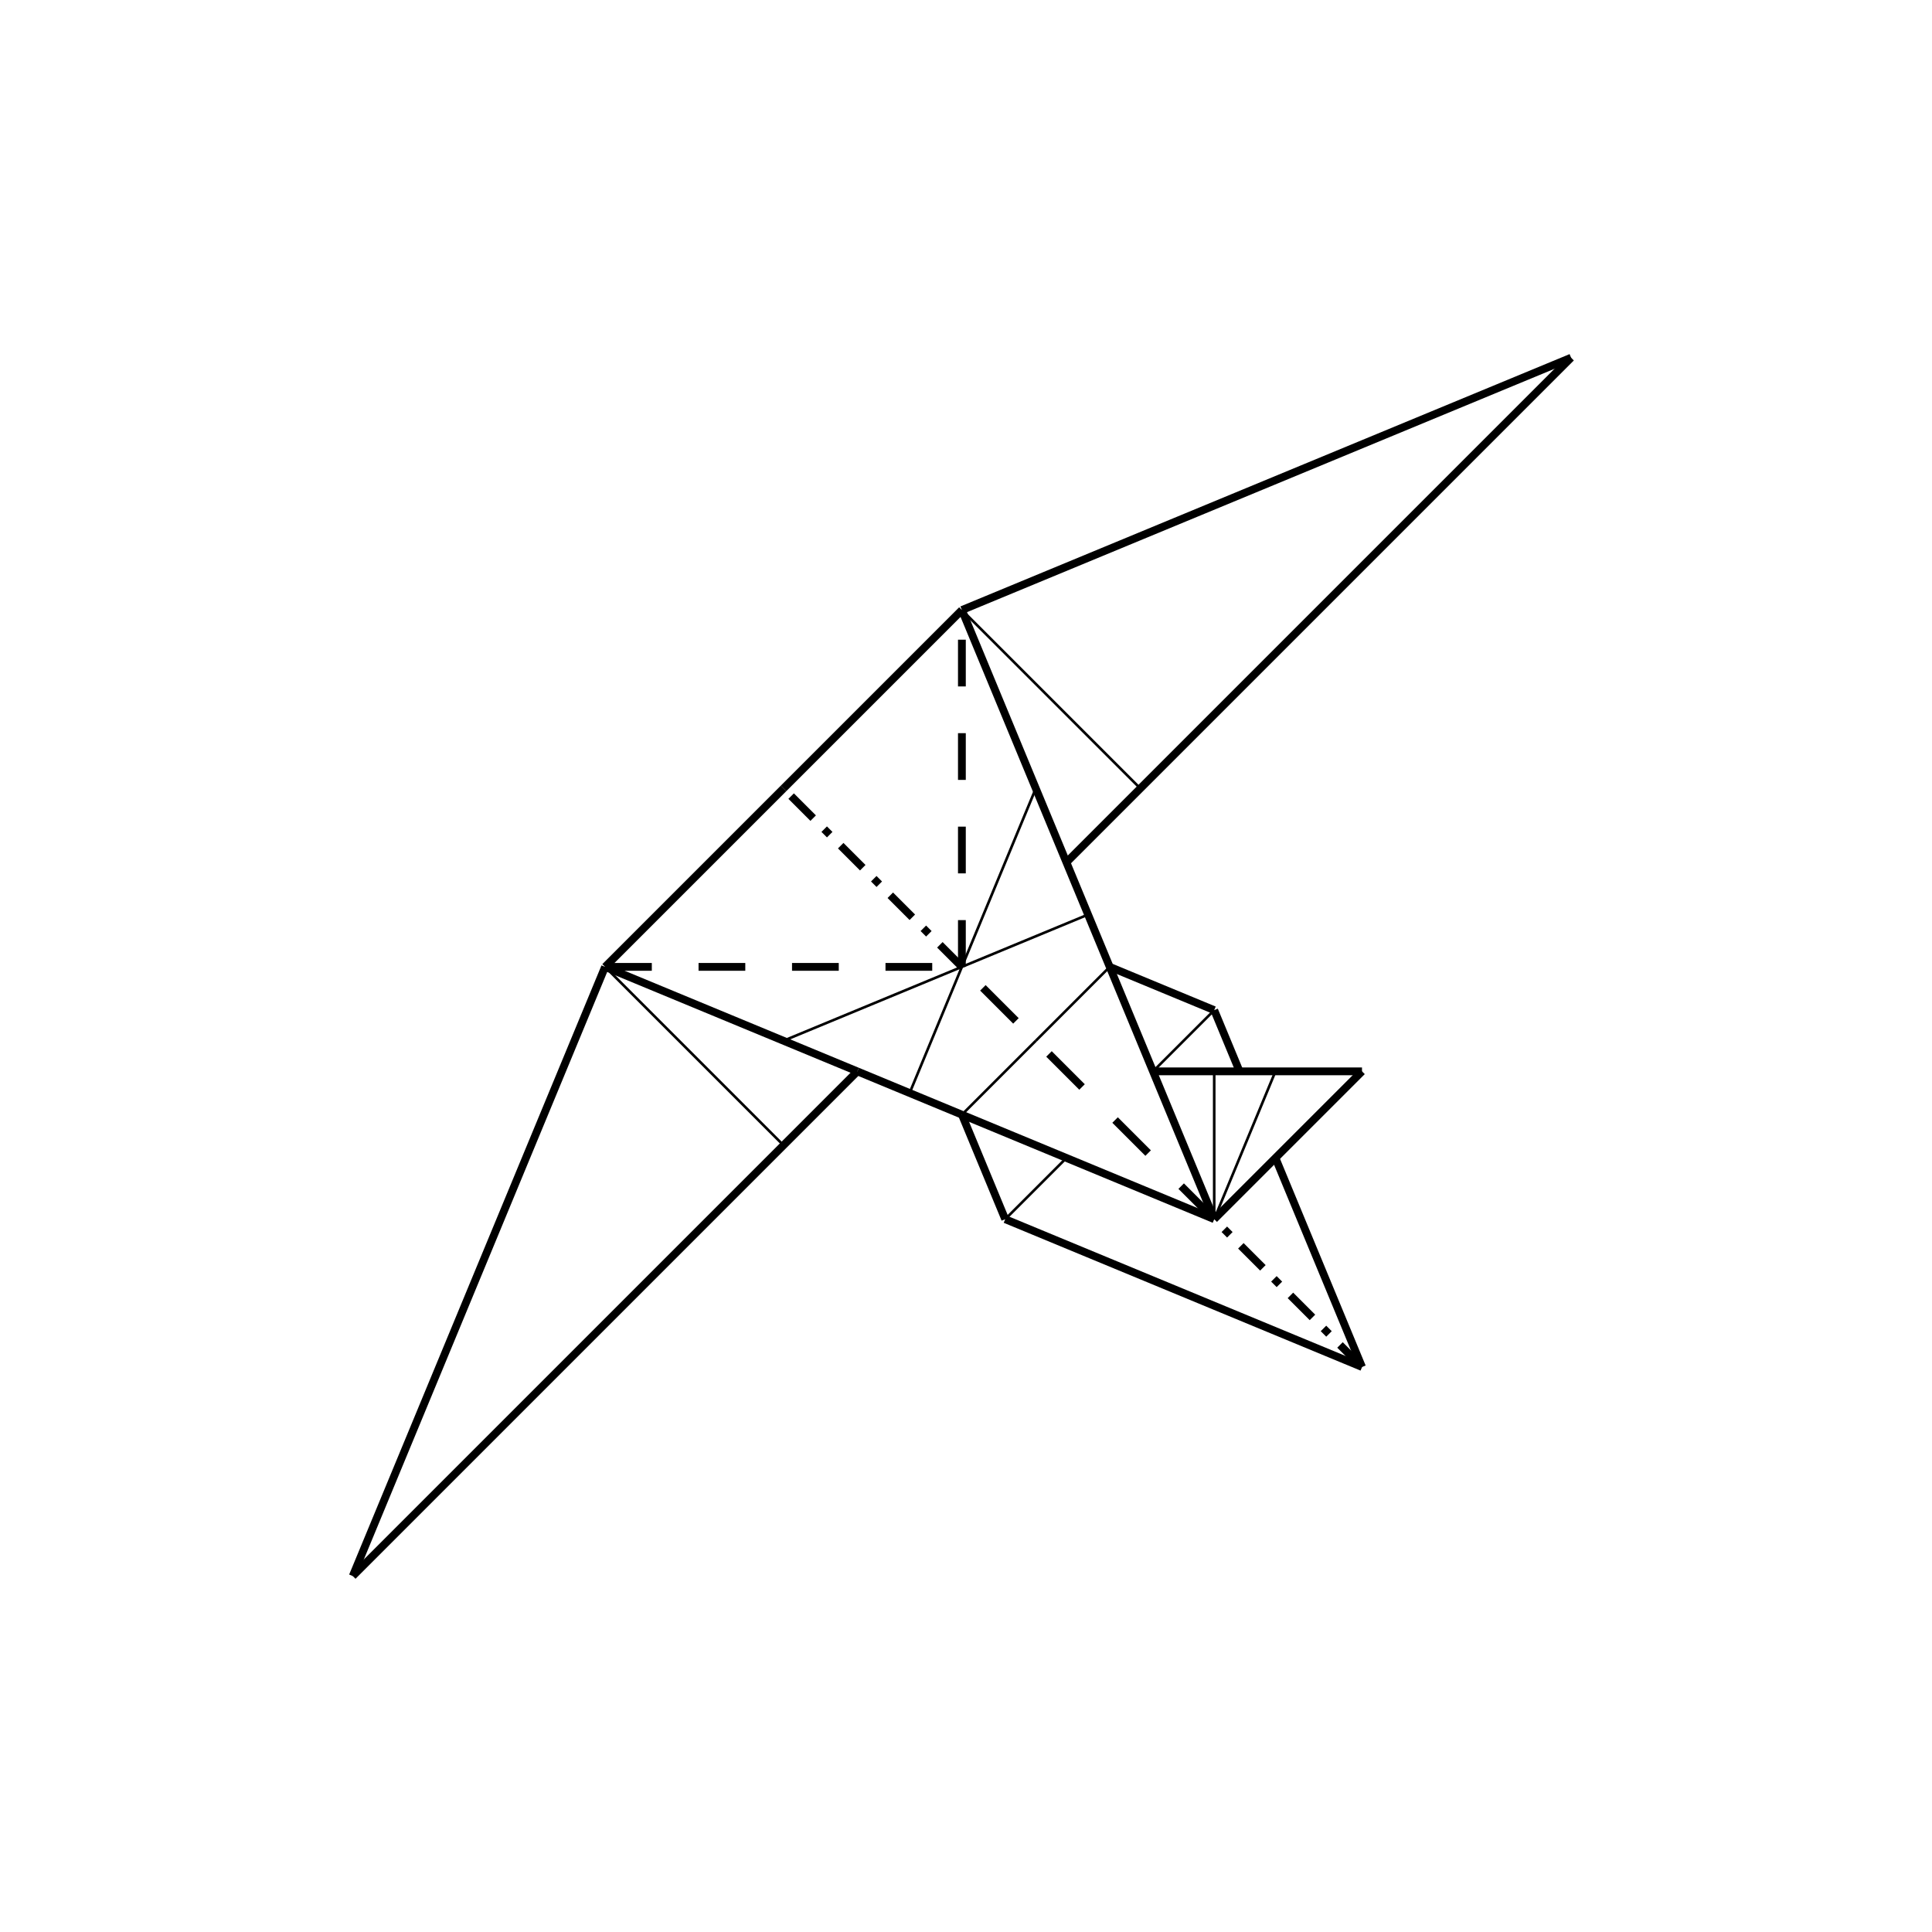
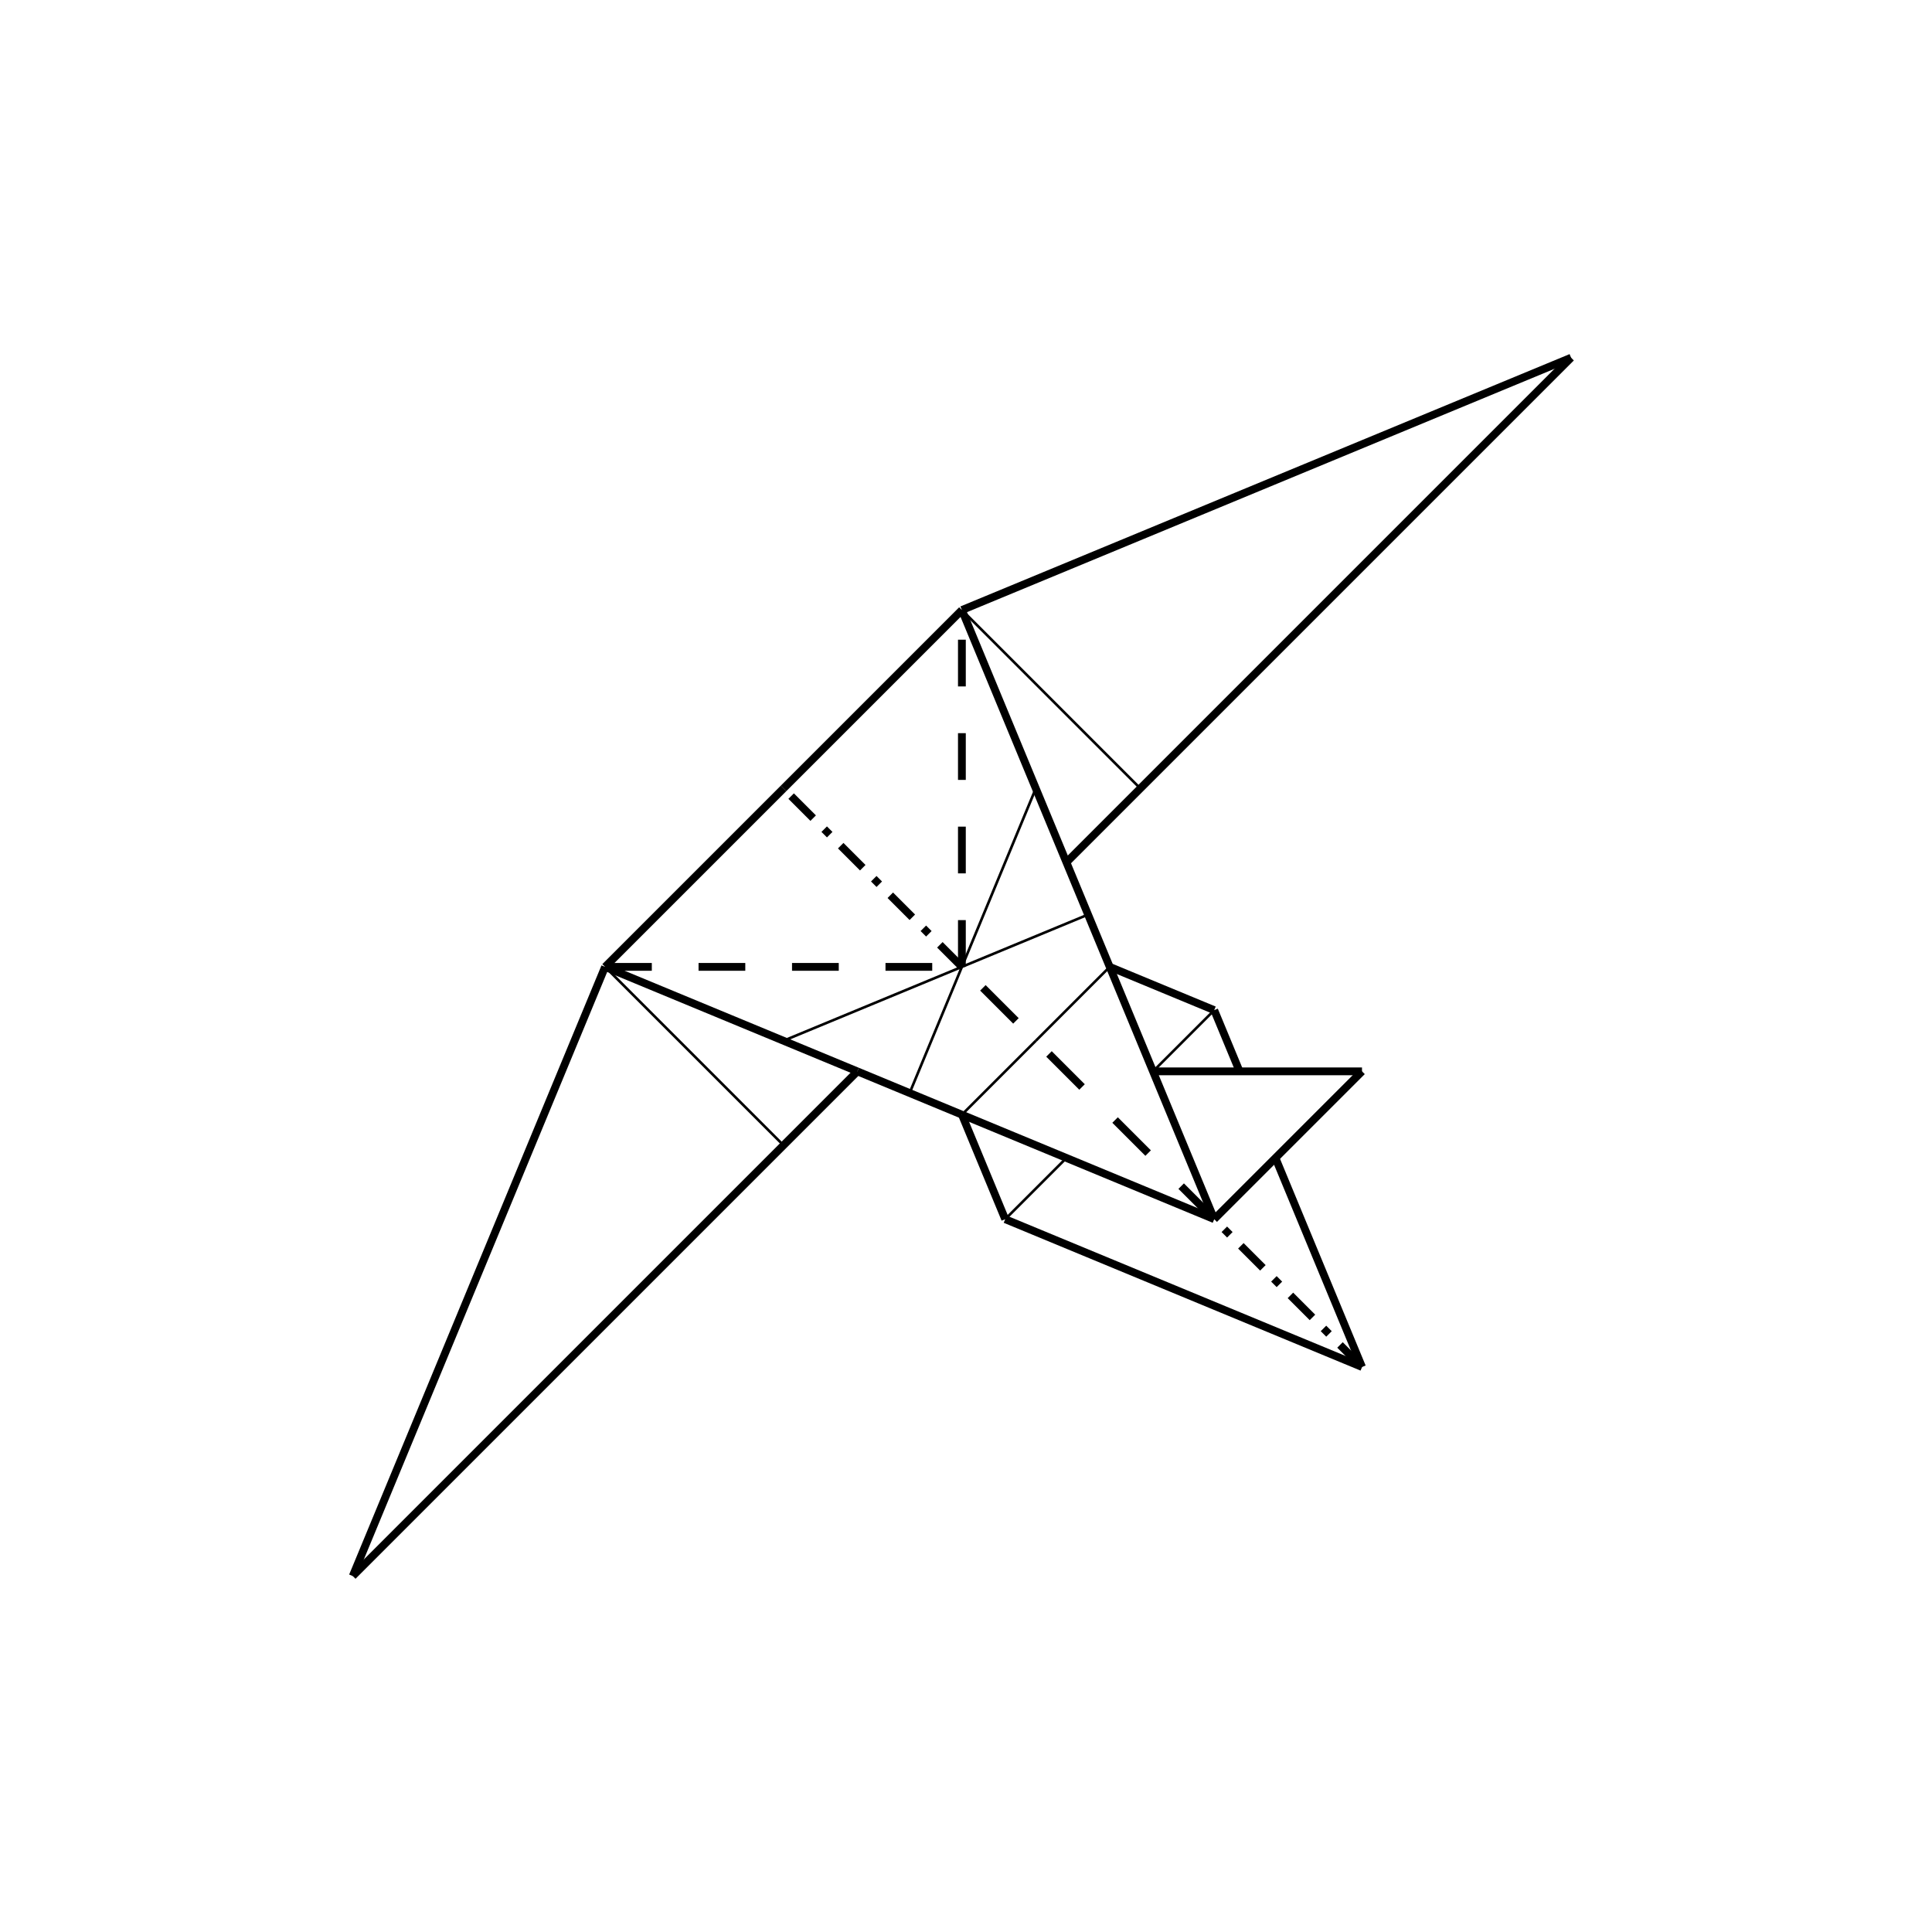
<svg xmlns="http://www.w3.org/2000/svg" width="210mm" height="210mm" viewBox="0 0 744.094 744.094" id="svg13995" version="1.1">
  <defs id="defs13997">
    <marker orient="auto" refY="0" refX="0" id="Arrow1Lend-3-0" style="overflow:visible">
      <path id="path5073-3-2" d="M 0,0 5,-5 -12.5,0 5,5 0,0 Z" style="fill:#6f98f2;fill-opacity:0.678;fill-rule:evenodd;stroke:#6f98f2;stroke-width:1pt;stroke-opacity:0.678" transform="matrix(-0.8,0,0,-0.8,-10,0)" />
    </marker>
    <marker orient="auto" refY="0" refX="0" id="Arrow1Lend-5-6-3" style="overflow:visible">
      <path id="path5073-56-5-7" d="M 0,0 5,-5 -12.5,0 5,5 0,0 Z" style="fill:#6f98f2;fill-opacity:0.678;fill-rule:evenodd;stroke:#6f98f2;stroke-width:1pt;stroke-opacity:0.678" transform="matrix(-0.8,0,0,-0.8,-10,0)" />
    </marker>
    <marker orient="auto" refY="0" refX="0" id="StopL-8-3" style="overflow:visible">
      <path id="path5239-3-4" d="M 0,5.65 0,-5.65" style="fill:none;fill-opacity:0.75;fill-rule:evenodd;stroke:#6f98f2;stroke-width:1pt;stroke-opacity:0.678" transform="scale(0.8,0.8)" />
    </marker>
    <marker style="overflow:visible" id="marker18043-4-0" refX="0" refY="0" orient="auto">
      <path transform="matrix(-0.8,0,0,-0.8,-10,0)" style="fill:#6f98f2;fill-opacity:0.678;fill-rule:evenodd;stroke:#6f98f2;stroke-width:1pt;stroke-opacity:0.678" d="M 0,0 5,-5 -12.5,0 5,5 0,0 Z" id="path18045-7-2" />
    </marker>
    <marker style="overflow:visible" id="marker23537-9" refX="0" refY="0" orient="auto">
      <path transform="matrix(-0.8,0,0,-0.8,-10,0)" style="fill:#6f98f2;fill-opacity:0.678;fill-rule:evenodd;stroke:#6f98f2;stroke-width:1pt;stroke-opacity:0.678" d="M 0,0 5,-5 -12.5,0 5,5 0,0 Z" id="path23539-2" />
    </marker>
    <marker style="overflow:visible" id="marker19076-7-7" refX="0" refY="0" orient="auto">
      <path transform="matrix(-0.8,0,0,-0.8,-10,0)" style="fill:#6f98f2;fill-opacity:0.678;fill-rule:evenodd;stroke:#6f98f2;stroke-width:1pt;stroke-opacity:0.678" d="M 0,0 5,-5 -12.5,0 5,5 0,0 Z" id="path19078-4-6" />
    </marker>
    <marker style="overflow:visible" id="marker19076-73" refX="0" refY="0" orient="auto">
      <path transform="matrix(-0.8,0,0,-0.8,-10,0)" style="fill:#6f98f2;fill-opacity:0.678;fill-rule:evenodd;stroke:#6f98f2;stroke-width:1pt;stroke-opacity:0.678" d="M 0,0 5,-5 -12.5,0 5,5 0,0 Z" id="path19078-7" />
    </marker>
    <marker style="overflow:visible" id="marker23537-9-5" refX="0" refY="0" orient="auto">
      <path transform="matrix(-0.8,0,0,-0.8,-10,0)" style="fill:#6f98f2;fill-opacity:0.678;fill-rule:evenodd;stroke:#6f98f2;stroke-width:1pt;stroke-opacity:0.678" d="M 0,0 5,-5 -12.5,0 5,5 0,0 Z" id="path23539-2-0" />
    </marker>
    <marker style="overflow:visible" id="marker19076-7-7-7" refX="0" refY="0" orient="auto">
      <path transform="matrix(-0.8,0,0,-0.8,-10,0)" style="fill:#6f98f2;fill-opacity:0.678;fill-rule:evenodd;stroke:#6f98f2;stroke-width:1pt;stroke-opacity:0.678" d="M 0,0 5,-5 -12.5,0 5,5 0,0 Z" id="path19078-4-6-2" />
    </marker>
    <marker style="overflow:visible" id="marker19076-73-4" refX="0" refY="0" orient="auto">
      <path transform="matrix(-0.8,0,0,-0.8,-10,0)" style="fill:#6f98f2;fill-opacity:0.678;fill-rule:evenodd;stroke:#6f98f2;stroke-width:1pt;stroke-opacity:0.678" d="M 0,0 5,-5 -12.5,0 5,5 0,0 Z" id="path19078-7-1" />
    </marker>
    <marker style="overflow:visible" id="marker23537-9-4" refX="0" refY="0" orient="auto">
      <path transform="matrix(-0.8,0,0,-0.8,-10,0)" style="fill:#6f98f2;fill-opacity:0.678;fill-rule:evenodd;stroke:#6f98f2;stroke-width:1pt;stroke-opacity:0.678" d="M 0,0 5,-5 -12.5,0 5,5 0,0 Z" id="path23539-2-2" />
    </marker>
    <marker style="overflow:visible" id="marker19076-7-7-3" refX="0" refY="0" orient="auto">
      <path transform="matrix(-0.8,0,0,-0.8,-10,0)" style="fill:#6f98f2;fill-opacity:0.678;fill-rule:evenodd;stroke:#6f98f2;stroke-width:1pt;stroke-opacity:0.678" d="M 0,0 5,-5 -12.5,0 5,5 0,0 Z" id="path19078-4-6-6" />
    </marker>
    <marker style="overflow:visible" id="marker19076-73-3" refX="0" refY="0" orient="auto">
      <path transform="matrix(-0.8,0,0,-0.8,-10,0)" style="fill:#6f98f2;fill-opacity:0.678;fill-rule:evenodd;stroke:#6f98f2;stroke-width:1pt;stroke-opacity:0.678" d="M 0,0 5,-5 -12.5,0 5,5 0,0 Z" id="path19078-7-2" />
    </marker>
    <marker orient="auto" refY="0" refX="0" id="marker5742-4-50" style="overflow:visible">
      <path id="path5487-9-36" d="M 0,0 5,-5 -12.5,0 5,5 0,0 Z" style="fill:#6f98f2;fill-opacity:0.604;fill-rule:evenodd;stroke:#6f98f2;stroke-width:1pt;stroke-opacity:0.604" transform="matrix(-0.8,0,0,-0.8,-10,0)" />
    </marker>
    <marker orient="auto" refY="0" refX="0" id="marker5742-4-5" style="overflow:visible">
      <path id="path5487-9-3" d="M 0,0 5,-5 -12.5,0 5,5 0,0 Z" style="fill:#6f98f2;fill-opacity:0.604;fill-rule:evenodd;stroke:#6f98f2;stroke-width:1pt;stroke-opacity:0.604" transform="matrix(-0.8,0,0,-0.8,-10,0)" />
    </marker>
    <marker orient="auto" refY="0" refX="0" id="marker5742-4" style="overflow:visible">
      <path id="path5487-9" d="M 0,0 5,-5 -12.5,0 5,5 0,0 Z" style="fill:#6f98f2;fill-opacity:0.604;fill-rule:evenodd;stroke:#6f98f2;stroke-width:1pt;stroke-opacity:0.604" transform="matrix(-0.8,0,0,-0.8,-10,0)" />
    </marker>
    <marker style="overflow:visible" id="marker18043-4-0-8-8-4" refX="0" refY="0" orient="auto">
      <path transform="matrix(-0.8,0,0,-0.8,-10,0)" style="fill:#6f98f2;fill-opacity:0.678;fill-rule:evenodd;stroke:#6f98f2;stroke-width:1pt;stroke-opacity:0.678" d="M 0,0 5,-5 -12.5,0 5,5 0,0 Z" id="path18045-7-2-6-6-5" />
    </marker>
    <marker orient="auto" refY="0" refX="0" id="StopL-8-3-4" style="overflow:visible">
      <path id="path5239-3-4-1" d="M 0,5.65 0,-5.65" style="fill:none;fill-opacity:0.75;fill-rule:evenodd;stroke:#6f98f2;stroke-width:1pt;stroke-opacity:0.678" transform="scale(0.8,0.8)" />
    </marker>
    <marker style="overflow:visible" id="marker18043-4-0-8" refX="0" refY="0" orient="auto">
      <path transform="matrix(-0.8,0,0,-0.8,-10,0)" style="fill:#6f98f2;fill-opacity:0.678;fill-rule:evenodd;stroke:#6f98f2;stroke-width:1pt;stroke-opacity:0.678" d="M 0,0 5,-5 -12.5,0 5,5 0,0 Z" id="path18045-7-2-6" />
    </marker>
    <marker orient="auto" refY="0" refX="0" id="Arrow1Lend-5-2-6" style="overflow:visible">
      <path id="path5073-56-7-9" d="M 0,0 5,-5 -12.5,0 5,5 0,0 Z" style="fill:#6f98f2;fill-opacity:0.678;fill-rule:evenodd;stroke:#6f98f2;stroke-width:1pt;stroke-opacity:0.678" transform="matrix(-0.8,0,0,-0.8,-10,0)" />
    </marker>
    <marker orient="auto" refY="0" refX="0" id="Arrow1Lend-5-2-4" style="overflow:visible">
      <path id="path5073-56-7-4" d="M 0,0 5,-5 -12.5,0 5,5 0,0 Z" style="fill:#6f98f2;fill-opacity:0.678;fill-rule:evenodd;stroke:#6f98f2;stroke-width:1pt;stroke-opacity:0.678" transform="matrix(-0.8,0,0,-0.8,-10,0)" />
    </marker>
    <marker orient="auto" refY="0" refX="0" id="Arrow1Lend-5-2-5" style="overflow:visible">
      <path id="path5073-56-7-7" d="M 0,0 5,-5 -12.5,0 5,5 0,0 Z" style="fill:#6f98f2;fill-opacity:0.678;fill-rule:evenodd;stroke:#6f98f2;stroke-width:1pt;stroke-opacity:0.678" transform="matrix(-0.8,0,0,-0.8,-10,0)" />
    </marker>
    <marker orient="auto" refY="0" refX="0" id="StopL-3-4" style="overflow:visible">
      <path id="path5239-0-0" d="M 0,5.65 0,-5.65" style="fill:none;fill-opacity:0.75;fill-rule:evenodd;stroke:#6f98f2;stroke-width:1pt;stroke-opacity:0.678" transform="scale(0.8,0.8)" />
    </marker>
    <marker style="overflow:visible" id="marker18043-9-7" refX="0" refY="0" orient="auto">
      <path transform="matrix(-0.8,0,0,-0.8,-10,0)" style="fill:#6f98f2;fill-opacity:0.678;fill-rule:evenodd;stroke:#6f98f2;stroke-width:1pt;stroke-opacity:0.678" d="M 0,0 5,-5 -12.5,0 5,5 0,0 Z" id="path18045-4-0" />
    </marker>
    <marker orient="auto" refY="0" refX="0" id="Arrow1Lend-5-2-53" style="overflow:visible">
      <path id="path5073-56-7-3" d="M 0,0 5,-5 -12.5,0 5,5 0,0 Z" style="fill:#6f98f2;fill-opacity:0.678;fill-rule:evenodd;stroke:#6f98f2;stroke-width:1pt;stroke-opacity:0.678" transform="matrix(-0.8,0,0,-0.8,-10,0)" />
    </marker>
    <marker orient="auto" refY="0" refX="0" id="StopL-3-4-7-0-6" style="overflow:visible">
      <path id="path5239-0-0-5-7-2" d="M 0,5.65 0,-5.65" style="fill:none;fill-opacity:0.75;fill-rule:evenodd;stroke:#6f98f2;stroke-width:1pt;stroke-opacity:0.678" transform="scale(0.8,0.8)" />
    </marker>
    <marker style="overflow:visible" id="marker18043-9-7-2-1-7" refX="0" refY="0" orient="auto">
      <path transform="matrix(-0.8,0,0,-0.8,-10,0)" style="fill:#6f98f2;fill-opacity:0.678;fill-rule:evenodd;stroke:#6f98f2;stroke-width:1pt;stroke-opacity:0.678" d="M 0,0 5,-5 -12.5,0 5,5 0,0 Z" id="path18045-4-0-2-1-3" />
    </marker>
    <marker orient="auto" refY="0" refX="0" id="StopL-3-4-7-0" style="overflow:visible">
      <path id="path5239-0-0-5-7" d="M 0,5.65 0,-5.65" style="fill:none;fill-opacity:0.75;fill-rule:evenodd;stroke:#6f98f2;stroke-width:1pt;stroke-opacity:0.678" transform="scale(0.8,0.8)" />
    </marker>
    <marker style="overflow:visible" id="marker18043-9-7-2-1" refX="0" refY="0" orient="auto">
      <path transform="matrix(-0.8,0,0,-0.8,-10,0)" style="fill:#6f98f2;fill-opacity:0.678;fill-rule:evenodd;stroke:#6f98f2;stroke-width:1pt;stroke-opacity:0.678" d="M 0,0 5,-5 -12.5,0 5,5 0,0 Z" id="path18045-4-0-2-1" />
    </marker>
    <marker orient="auto" refY="0" refX="0" id="StopL-3-4-7" style="overflow:visible">
      <path id="path5239-0-0-5" d="M 0,5.65 0,-5.65" style="fill:none;fill-opacity:0.75;fill-rule:evenodd;stroke:#6f98f2;stroke-width:1pt;stroke-opacity:0.678" transform="scale(0.8,0.8)" />
    </marker>
    <marker style="overflow:visible" id="marker18043-9-7-2" refX="0" refY="0" orient="auto">
      <path transform="matrix(-0.8,0,0,-0.8,-10,0)" style="fill:#6f98f2;fill-opacity:0.678;fill-rule:evenodd;stroke:#6f98f2;stroke-width:1pt;stroke-opacity:0.678" d="M 0,0 5,-5 -12.5,0 5,5 0,0 Z" id="path18045-4-0-2" />
    </marker>
    <marker style="overflow:visible" id="marker18043-4-0-8-8-4-2-0-2" refX="0" refY="0" orient="auto">
      <path transform="matrix(-0.8,0,0,-0.8,-10,0)" style="fill:#6f98f2;fill-opacity:0.678;fill-rule:evenodd;stroke:#6f98f2;stroke-width:1pt;stroke-opacity:0.678" d="M 0,0 5,-5 -12.5,0 5,5 0,0 Z" id="path18045-7-2-6-6-5-4-7-0" />
    </marker>
    <marker orient="auto" refY="0" refX="0" id="StopL-3-4-7-0-6-8-5" style="overflow:visible">
      <path id="path5239-0-0-5-7-2-6-1" d="M 0,5.65 0,-5.65" style="fill:none;fill-opacity:0.75;fill-rule:evenodd;stroke:#6f98f2;stroke-width:1pt;stroke-opacity:0.678" transform="scale(0.8,0.8)" />
    </marker>
    <marker style="overflow:visible" id="marker18043-9-7-2-1-7-4-5" refX="0" refY="0" orient="auto">
      <path transform="matrix(-0.8,0,0,-0.8,-10,0)" style="fill:#6f98f2;fill-opacity:0.678;fill-rule:evenodd;stroke:#6f98f2;stroke-width:1pt;stroke-opacity:0.678" d="M 0,0 5,-5 -12.5,0 5,5 0,0 Z" id="path18045-4-0-2-1-3-8-4" />
    </marker>
    <marker orient="auto" refY="0" refX="0" id="marker8597-0" style="overflow:visible">
      <path id="path8599-6" d="M 0,0 5,-5 -12.5,0 5,5 0,0 Z" style="fill:#6e98f3;fill-opacity:0.868;fill-rule:evenodd;stroke:#6e98f3;stroke-width:1pt;stroke-opacity:0.868" transform="matrix(-0.8,0,0,-0.8,-10,0)" />
    </marker>
    <marker orient="auto" refY="0" refX="0" id="StopL-3-4-7-0-6-4-4-15" style="overflow:visible">
      <path id="path5239-0-0-5-7-2-0-0-6" d="M 0,5.65 0,-5.65" style="fill:none;fill-opacity:0.75;fill-rule:evenodd;stroke:#6f98f2;stroke-width:1pt;stroke-opacity:0.678" transform="scale(0.8,0.8)" />
    </marker>
    <marker style="overflow:visible" id="marker18043-9-7-2-1-7-1-1-4" refX="0" refY="0" orient="auto">
      <path transform="matrix(-0.8,0,0,-0.8,-10,0)" style="fill:#6f98f2;fill-opacity:0.678;fill-rule:evenodd;stroke:#6f98f2;stroke-width:1pt;stroke-opacity:0.678" d="M 0,0 5,-5 -12.5,0 5,5 0,0 Z" id="path18045-4-0-2-1-3-6-3-50" />
    </marker>
    <marker orient="auto" refY="0" refX="0" id="marker7097" style="overflow:visible">
      <path id="path6841" d="M 0,0 5,-5 -12.5,0 5,5 0,0 Z" style="fill:#000000;fill-opacity:0;fill-rule:evenodd;stroke:#6f98f2;stroke-width:1pt;stroke-opacity:0.749" transform="matrix(-0.8,0,0,-0.8,-10,0)" />
    </marker>
    <marker orient="auto" refY="0" refX="0" id="marker7102-9-0" style="overflow:visible">
      <path id="path7104-4-6" d="M 0,0 5,-5 -12.5,0 5,5 0,0 Z" style="fill:#6388d8;fill-opacity:0.76;fill-rule:evenodd;stroke:#6388d8;stroke-width:1pt;stroke-opacity:0.76" transform="matrix(-0.8,0,0,-0.8,-10,0)" />
    </marker>
    <marker orient="auto" refY="0" refX="0" id="marker7097-0" style="overflow:visible">
      <path id="path6841-8" d="M 0,0 5,-5 -12.5,0 5,5 0,0 Z" style="fill:#000000;fill-opacity:0;fill-rule:evenodd;stroke:#6f98f2;stroke-width:1pt;stroke-opacity:0.749" transform="matrix(-0.8,0,0,-0.8,-10,0)" />
    </marker>
    <marker orient="auto" refY="0" refX="0" id="StopL-3-4-7-0-6-4-4-4" style="overflow:visible">
      <path id="path5239-0-0-5-7-2-0-0-81" d="M 0,5.65 0,-5.65" style="fill:none;fill-opacity:0.75;fill-rule:evenodd;stroke:#6f98f2;stroke-width:1pt;stroke-opacity:0.678" transform="scale(0.8,0.8)" />
    </marker>
    <marker style="overflow:visible" id="marker18043-9-7-2-1-7-1-1-53" refX="0" refY="0" orient="auto">
      <path transform="matrix(-0.8,0,0,-0.8,-10,0)" style="fill:#6f98f2;fill-opacity:0.678;fill-rule:evenodd;stroke:#6f98f2;stroke-width:1pt;stroke-opacity:0.678" d="M 0,0 5,-5 -12.5,0 5,5 0,0 Z" id="path18045-4-0-2-1-3-6-3-7" />
    </marker>
    <marker orient="auto" refY="0" refX="0" id="marker7102-9-0-8" style="overflow:visible">
      <path id="path7104-4-6-4" d="M 0,0 5,-5 -12.5,0 5,5 0,0 Z" style="fill:#6388d8;fill-opacity:0.76;fill-rule:evenodd;stroke:#6388d8;stroke-width:1pt;stroke-opacity:0.76" transform="matrix(-0.8,0,0,-0.8,-10,0)" />
    </marker>
    <marker orient="auto" refY="0" refX="0" id="marker7102-9-0-38" style="overflow:visible">
      <path id="path7104-4-6-3" d="M 0,0 5,-5 -12.5,0 5,5 0,0 Z" style="fill:#6388d8;fill-opacity:0.76;fill-rule:evenodd;stroke:#6388d8;stroke-width:1pt;stroke-opacity:0.76" transform="matrix(-0.8,0,0,-0.8,-10,0)" />
    </marker>
    <marker orient="auto" refY="0" refX="0" id="marker7102-9-0-3" style="overflow:visible">
      <path id="path7104-4-6-92" d="M 0,0 5,-5 -12.5,0 5,5 0,0 Z" style="fill:#6388d8;fill-opacity:0.76;fill-rule:evenodd;stroke:#6388d8;stroke-width:1pt;stroke-opacity:0.76" transform="matrix(-0.8,0,0,-0.8,-10,0)" />
    </marker>
    <marker orient="auto" refY="0" refX="0" id="StopL-3-4-7-0-6-4-4-4-4-8-8" style="overflow:visible">
      <path id="path5239-0-0-5-7-2-0-0-81-84-4-6" d="M 0,5.65 0,-5.65" style="fill:none;fill-opacity:0.75;fill-rule:evenodd;stroke:#6f98f2;stroke-width:1pt;stroke-opacity:0.678" transform="scale(0.8,0.8)" />
    </marker>
    <marker style="overflow:visible" id="marker18043-9-7-2-1-7-1-1-53-0-4-6" refX="0" refY="0" orient="auto">
      <path transform="matrix(-0.8,0,0,-0.8,-10,0)" style="fill:#6f98f2;fill-opacity:0.678;fill-rule:evenodd;stroke:#6f98f2;stroke-width:1pt;stroke-opacity:0.678" d="M 0,0 5,-5 -12.5,0 5,5 0,0 Z" id="path18045-4-0-2-1-3-6-3-7-7-8-6" />
    </marker>
    <marker orient="auto" refY="0" refX="0" id="Arrow2Lstart-6-4-4-4" style="overflow:visible">
      <path id="path5088-0-9-0-0" style="fill:#6f98f2;fill-opacity:0.678;fill-rule:evenodd;stroke:#6f98f2;stroke-width:0.625;stroke-linejoin:round;stroke-opacity:0.678" d="M 8.719,4.034 -2.207,0.016 8.719,-4.002 c -1.745,2.372 -1.735,5.617 -6e-7,8.035 z" transform="matrix(1.1,0,0,1.1,1.1,0)" />
    </marker>
  </defs>
  <g id="layer1" transform="translate(0,-308.2677)">
    <path style="display:inline;fill:none;fill-rule:evenodd;stroke:#000000;stroke-width:3;stroke-linecap:butt;stroke-linejoin:miter;stroke-miterlimit:4;stroke-dasharray:none;stroke-opacity:1" d="m 233.042,680.651 -97.179,234.61" id="path11071-0-0-1-1-6-6-5-2-1-0-1-3-6-1-4-1-5-3-7-8-0-5-4" />
    <path style="display:inline;fill:none;fill-rule:evenodd;stroke:#000000;stroke-width:3;stroke-linecap:butt;stroke-linejoin:miter;stroke-miterlimit:4;stroke-dasharray:none;stroke-opacity:1" d="m 233.042,680.651 68.716,-68.716" id="path8726-6-2-4-8-0-7-5-0-9-8-4" />
    <path style="display:inline;fill:none;fill-rule:evenodd;stroke:#000000;stroke-width:3;stroke-linecap:butt;stroke-linejoin:miter;stroke-miterlimit:4;stroke-dasharray:none;stroke-opacity:1" d="m 370.477,543.216 234.61,-97.178" id="path8732-6-4-0-6-2-7-1-4-4-8-6" />
    <path style="display:inline;fill:none;fill-rule:evenodd;stroke:#000000;stroke-width:3;stroke-linecap:butt;stroke-linejoin:miter;stroke-miterlimit:4;stroke-dasharray:none;stroke-opacity:1" d="m 135.863,915.261 194.358,-194.357" id="path8740-3-0-3-2-0-5-5-9-2-4-7" />
    <path style="display:inline;fill:none;fill-rule:evenodd;stroke:#000000;stroke-width:3;stroke-linecap:butt;stroke-linejoin:miter;stroke-miterlimit:4;stroke-dasharray:none;stroke-opacity:1" d="M 605.087,446.038 410.726,640.399" id="path6122-1-2-7-0-6-1-2-0-4-7" />
    <path style="display:inline;fill:none;fill-rule:evenodd;stroke:#000000;stroke-width:1px;stroke-linecap:butt;stroke-linejoin:miter;stroke-opacity:1" d="m 233.042,680.651 68.716,68.716" id="path6180-1-9-4-8-4-5-0-9-8" />
    <path style="display:inline;fill:none;fill-rule:evenodd;stroke:#000000;stroke-width:3;stroke-linecap:butt;stroke-linejoin:miter;stroke-opacity:1;stroke-miterlimit:4;stroke-dasharray:18,18;stroke-dashoffset:0" d="m 233.042,680.651 137.435,0" id="path6186-9-0-8-4-1-5-1-1-1" />
    <path style="display:inline;fill:none;fill-rule:evenodd;stroke:#000000;stroke-width:3;stroke-linecap:butt;stroke-linejoin:miter;stroke-miterlimit:4;stroke-dasharray:none;stroke-opacity:1" d="m 233.042,680.651 97.179,40.253" id="path6349-4-9-0-3-9-4-9" />
    <path style="display:inline;fill:none;fill-rule:evenodd;stroke:#000000;stroke-width:3;stroke-linecap:butt;stroke-linejoin:miter;stroke-miterlimit:4;stroke-dasharray:none;stroke-dashoffset:0;stroke-opacity:1" d="m 330.221,720.904 40.253,16.673" id="path6322-0-0-7" />
    <path style="display:inline;fill:none;fill-rule:evenodd;stroke:#000000;stroke-width:3;stroke-linecap:butt;stroke-linejoin:miter;stroke-miterlimit:4;stroke-dasharray:none;stroke-opacity:1" d="m 370.477,543.216 -68.719,68.719" id="path6404-0-7" />
    <path style="display:inline;fill:none;fill-rule:evenodd;stroke:#000000;stroke-width:3;stroke-linecap:butt;stroke-linejoin:miter;stroke-miterlimit:4;stroke-dasharray:none;stroke-opacity:1" d="m 491.228,754.241 33.348,80.51" id="path6400-2-7-3" />
    <path style="display:inline;fill:none;fill-rule:evenodd;stroke:#000000;stroke-width:3;stroke-linecap:butt;stroke-linejoin:miter;stroke-miterlimit:4;stroke-dasharray:none;stroke-opacity:1" d="m 387.147,777.83 137.437,56.928" id="path6402-5-0-8" />
    <path style="display:inline;fill:none;fill-rule:evenodd;stroke:#000000;stroke-width:3;stroke-linecap:butt;stroke-linejoin:miter;stroke-miterlimit:4;stroke-dasharray:none;stroke-opacity:1" d="m 387.147,777.83 -16.673,-40.253" id="path6590-2" />
    <path style="display:inline;fill:none;fill-rule:evenodd;stroke:#000000;stroke-width:1px;stroke-linecap:butt;stroke-linejoin:miter;stroke-opacity:1" d="m 370.469,543.209 68.723,68.723" id="path6279-9-5-1-7-7" />
    <path style="display:inline;fill:none;fill-rule:evenodd;stroke:#000000;stroke-width:3;stroke-linecap:butt;stroke-linejoin:miter;stroke-miterlimit:4;stroke-dasharray:none;stroke-opacity:1" d="m 370.469,543.209 56.928,137.437" id="path6351-8-5-8-1" />
    <path style="display:inline;fill:none;fill-rule:evenodd;stroke:#000000;stroke-width:3;stroke-linecap:butt;stroke-linejoin:miter;stroke-opacity:1;stroke-miterlimit:4;stroke-dasharray:18,18;stroke-dashoffset:0" d="m 370.466,680.641 0,-137.428" id="path6353-6-1-3-6" />
    <path style="display:inline;fill:none;fill-rule:evenodd;stroke:#000000;stroke-width:3;stroke-linecap:butt;stroke-linejoin:miter;stroke-miterlimit:4;stroke-dasharray:12,6,3,6;stroke-opacity:1;stroke-dashoffset:0" d="m 524.576,834.75 -56.934,-56.933" id="path6370" />
    <path style="fill:#000000;fill-rule:evenodd;stroke:#000000;stroke-width:3;stroke-linecap:butt;stroke-linejoin:miter;stroke-miterlimit:4;stroke-dasharray:none;stroke-dashoffset:0;stroke-opacity:1" d="m 427.397,680.646 40.248,16.671" id="path8063" />
    <path style="fill:none;fill-rule:evenodd;stroke:#000000;stroke-width:1px;stroke-linecap:butt;stroke-linejoin:miter;stroke-opacity:1" d="m 467.652,697.324 -23.58,23.58" id="path14228" />
    <path style="fill:none;fill-rule:evenodd;stroke:#000000;stroke-width:1px;stroke-linecap:butt;stroke-linejoin:miter;stroke-opacity:1" d="m 387.147,777.83 23.582,-23.582" id="path14230" />
    <path style="fill:none;fill-rule:evenodd;stroke:#000000;stroke-width:3;stroke-linecap:butt;stroke-linejoin:miter;stroke-miterlimit:4;stroke-dasharray:none;stroke-opacity:1" d="m 444.086,720.89 80.477,0" id="path4270" />
    <path style="fill:none;fill-rule:evenodd;stroke:#000000;stroke-width:3;stroke-linecap:butt;stroke-linejoin:miter;stroke-miterlimit:4;stroke-dasharray:none;stroke-opacity:1" d="M 467.645,777.823 524.574,720.894" id="path4272" />
    <path style="fill:none;fill-rule:evenodd;stroke:#000000;stroke-width:3;stroke-linecap:butt;stroke-linejoin:miter;stroke-opacity:1;stroke-miterlimit:4;stroke-dasharray:none" d="m 370.466,737.57 97.185,40.255" id="path4274" />
    <path style="fill:none;fill-rule:evenodd;stroke:#000000;stroke-width:3;stroke-linecap:butt;stroke-linejoin:miter;stroke-opacity:1;stroke-miterlimit:4;stroke-dasharray:none" d="m 427.397,680.646 40.255,97.184" id="path4276" />
    <path style="fill:none;fill-rule:evenodd;stroke:#000000;stroke-width:1;stroke-linecap:butt;stroke-linejoin:miter;stroke-opacity:1;stroke-miterlimit:4;stroke-dasharray:none;stroke-dashoffset:0" d="m 370.466,737.57 28.463,-28.463" id="path4278" />
    <path style="fill:none;fill-rule:evenodd;stroke:#000000;stroke-width:1;stroke-linecap:butt;stroke-linejoin:miter;stroke-opacity:1;stroke-miterlimit:4;stroke-dasharray:none;stroke-dashoffset:0" d="m 427.397,680.646 -28.464,28.464" id="path4280" />
-     <path style="fill:none;fill-rule:evenodd;stroke:#000000;stroke-width:1px;stroke-linecap:butt;stroke-linejoin:miter;stroke-opacity:1" d="m 467.645,777.823 0,-56.933" id="path4282" />
-     <path style="fill:none;fill-rule:evenodd;stroke:#000000;stroke-width:1px;stroke-linecap:butt;stroke-linejoin:miter;stroke-opacity:1" d="m 467.645,777.823 23.583,-56.933" id="path4284" />
    <path style="fill:none;fill-rule:evenodd;stroke:#000000;stroke-width:3;stroke-linecap:butt;stroke-linejoin:miter;stroke-opacity:1;stroke-miterlimit:4;stroke-dasharray:none" d="m 467.645,697.317 9.764,23.572" id="path4288" />
    <path style="fill:none;fill-rule:evenodd;stroke:#000000;stroke-width:3;stroke-linecap:butt;stroke-linejoin:miter;stroke-opacity:1;stroke-miterlimit:4;stroke-dasharray:12,6,3,6;stroke-dashoffset:0" d="M 370.466,680.641 301.759,611.934" id="path4292" />
    <path style="fill:none;fill-rule:evenodd;stroke:#000000;stroke-width:3;stroke-linecap:butt;stroke-linejoin:miter;stroke-opacity:1;stroke-miterlimit:4;stroke-dasharray:18,18;stroke-dashoffset:0" d="M 467.647,777.822 370.466,680.641" id="path4294" />
    <path style="fill:none;fill-rule:evenodd;stroke:#000000;stroke-width:1;stroke-linecap:butt;stroke-linejoin:miter;stroke-opacity:1;stroke-miterlimit:4;stroke-dasharray:none;stroke-dashoffset:0" d="m 370.466,680.641 -68.725,28.467" id="path4296" />
    <path style="fill:none;fill-rule:evenodd;stroke:#000000;stroke-width:1;stroke-linecap:butt;stroke-linejoin:miter;stroke-opacity:1;stroke-miterlimit:4;stroke-dasharray:none;stroke-dashoffset:0" d="m 370.44,680.651 48.617,-20.138" id="path4298" />
    <path style="fill:none;fill-rule:evenodd;stroke:#000000;stroke-width:1;stroke-linecap:butt;stroke-linejoin:miter;stroke-miterlimit:4;stroke-dasharray:none;stroke-dashoffset:0;stroke-opacity:1" d="m 370.466,680.641 28.467,-68.725" id="path4296-1" />
    <path style="fill:none;fill-rule:evenodd;stroke:#000000;stroke-width:1;stroke-linecap:butt;stroke-linejoin:miter;stroke-miterlimit:4;stroke-dasharray:none;stroke-dashoffset:0;stroke-opacity:1" d="M 370.477,680.615 350.339,729.232" id="path4298-7" />
  </g>
</svg>
